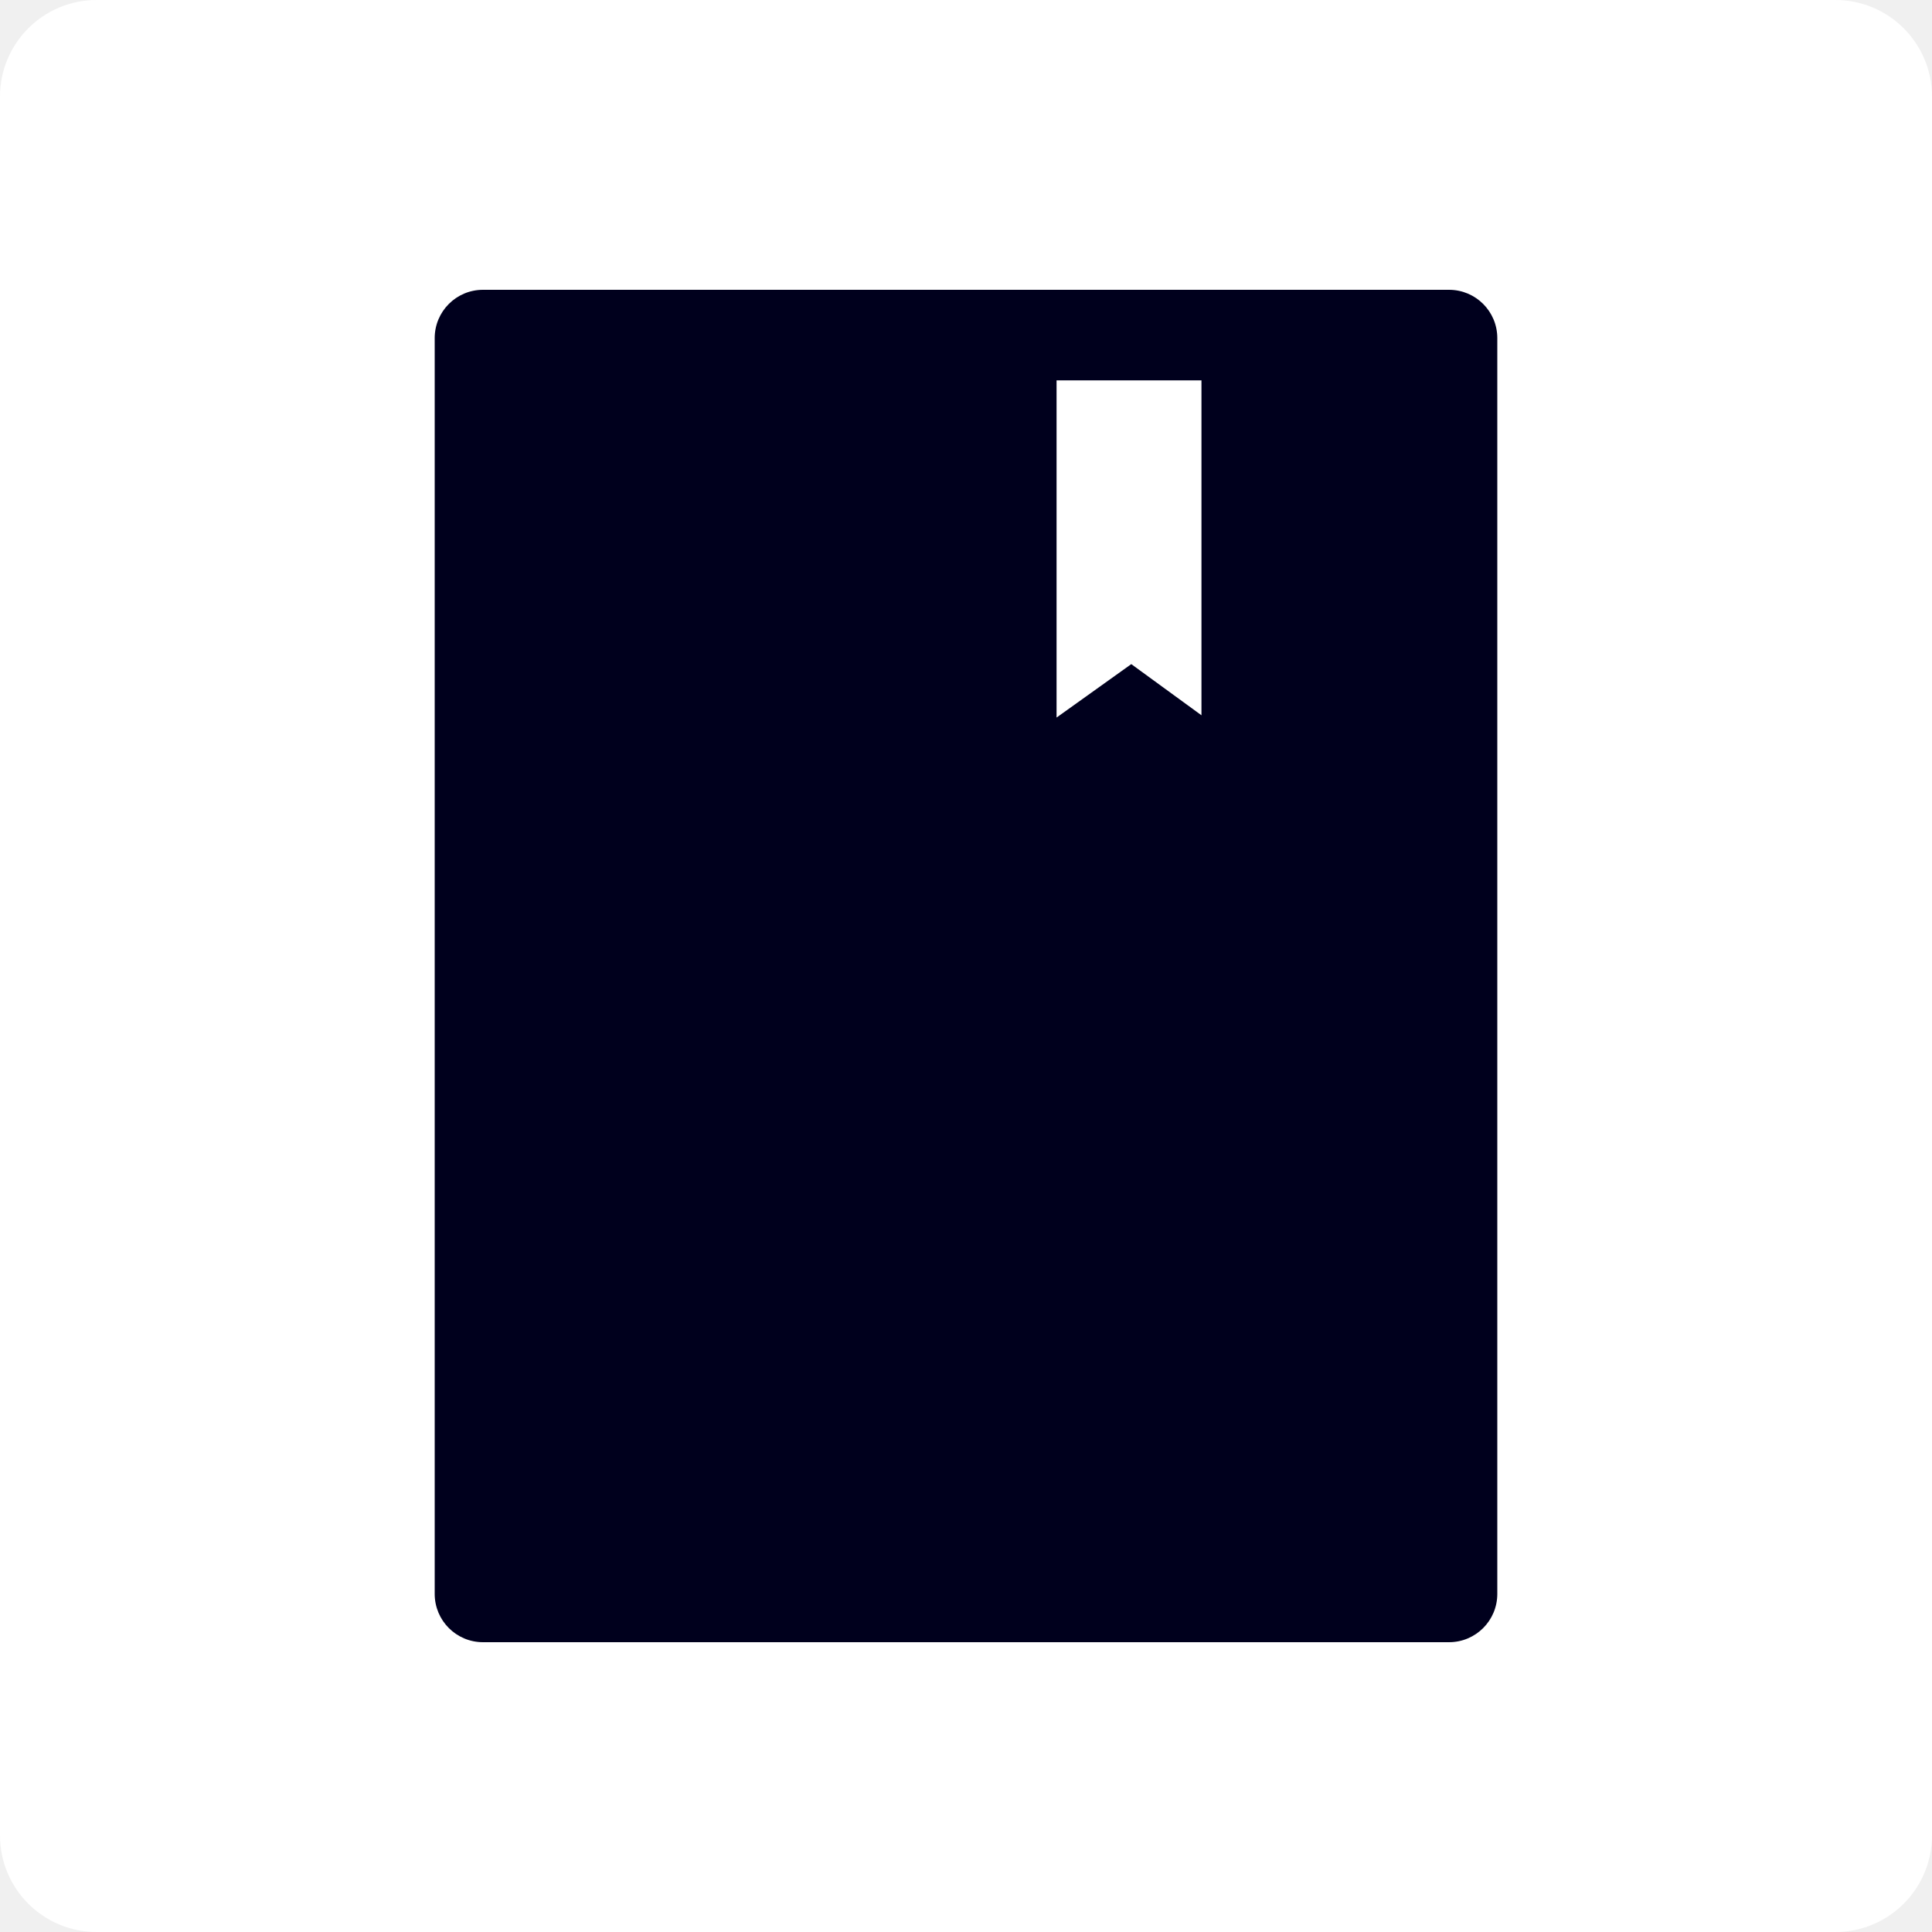
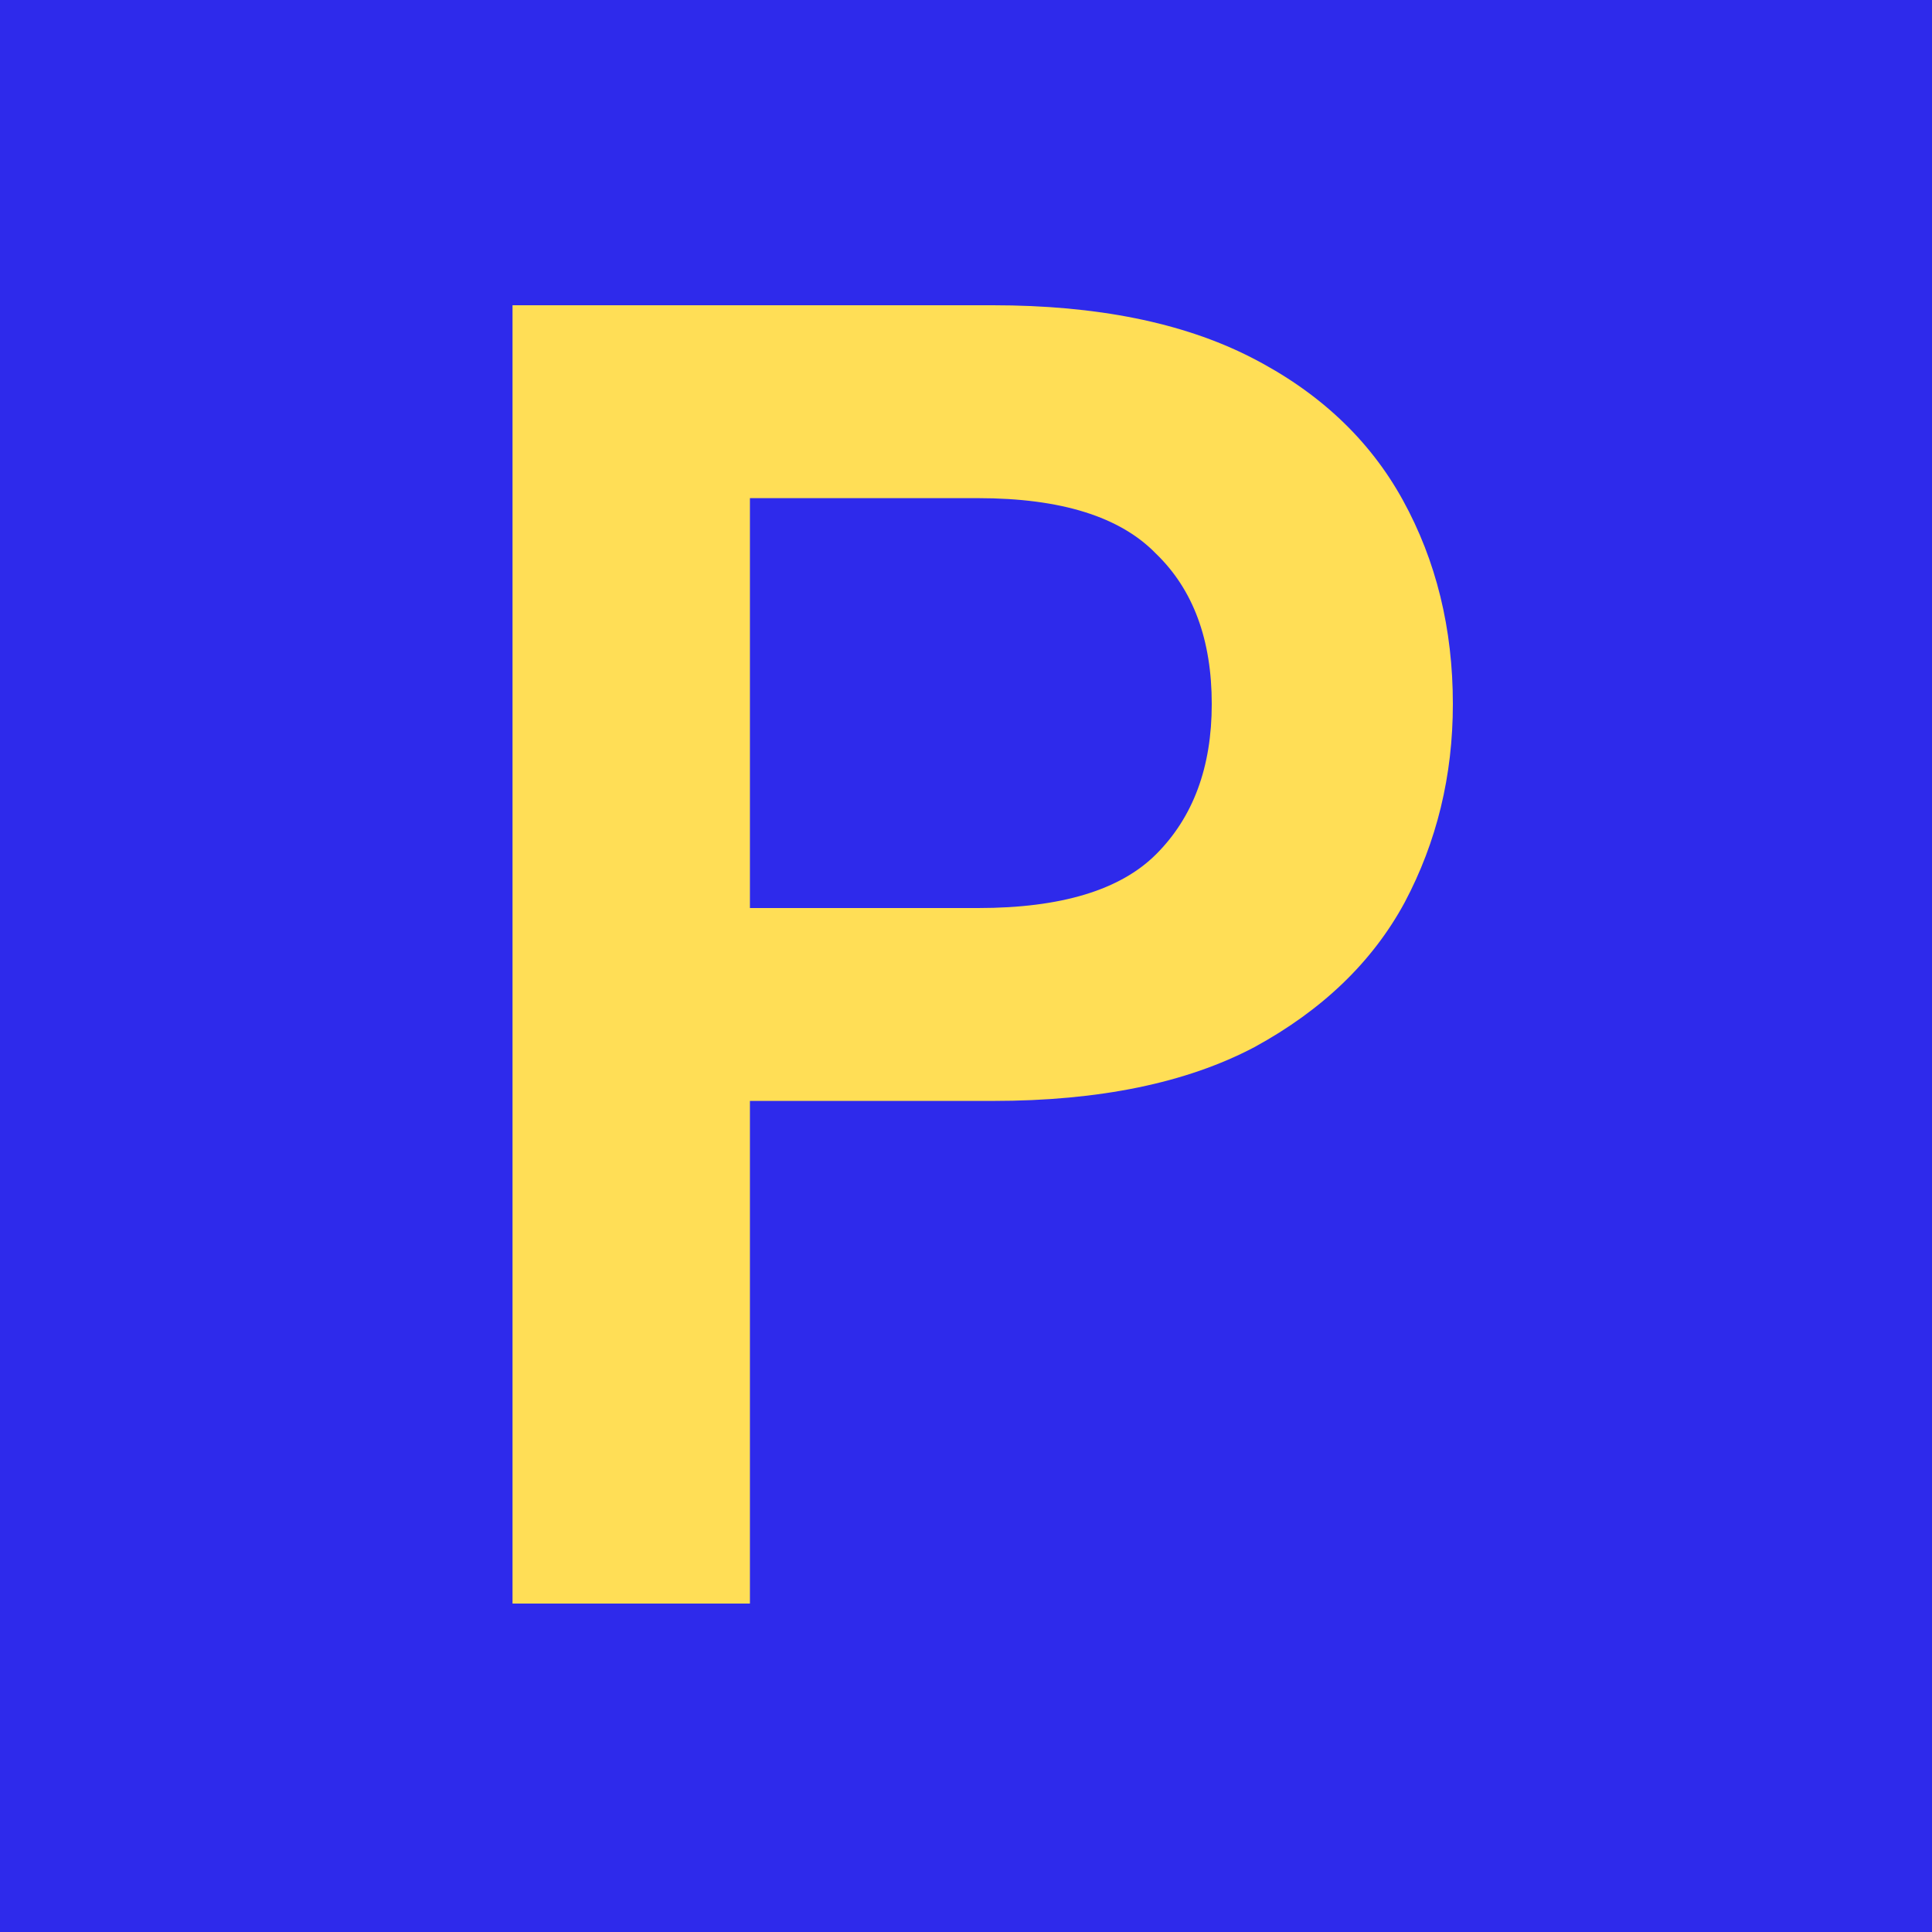
- <svg xmlns="http://www.w3.org/2000/svg" width="40" height="40" viewBox="0 0 40 40" fill="none">
-   <rect width="40" height="40" rx="2" fill="white" />
-   <path d="M30 6H10C9.447 6 9 6.447 9 7V33C9 33.553 9.447 34 10 34H30C30.553 34 31 33.553 31 33V7C31 6.447 30.553 6 30 6ZM24.875 14.809L23.422 13.75L21.875 14.856V7.875H24.875V14.809Z" fill="#00001D" />
+ <svg xmlns="http://www.w3.org/2000/svg" width="100" height="100" viewBox="0 0 100 100" fill="none">
+   <g clip-path="url(#clip0_9_2)">
+     <rect width="100" height="100" fill="#2E2AEB" />
+     <path d="M26.528 83V15.8H51.392C56.768 15.8 61.216 16.696 64.736 18.488C68.256 20.28 70.88 22.744 72.608 25.88C74.336 29.016 75.2 32.536 75.2 36.44C75.2 40.152 74.368 43.576 72.704 46.712C71.04 49.784 68.448 52.28 64.928 54.2C61.408 56.056 56.896 56.984 51.392 56.984H38.816V83H26.528ZM38.816 47H50.624C54.912 47 57.984 46.072 59.84 44.216C61.76 42.296 62.72 39.704 62.72 36.44C62.72 33.112 61.76 30.52 59.84 28.664C57.984 26.744 54.912 25.784 50.624 25.784H38.816V47Z" fill="#FFDE56" />
+   </g>
+   <defs>
+     <clipPath id="clip0_9_2">
+       <rect width="100" height="100" fill="white" />
+     </clipPath>
+   </defs>
</svg>
